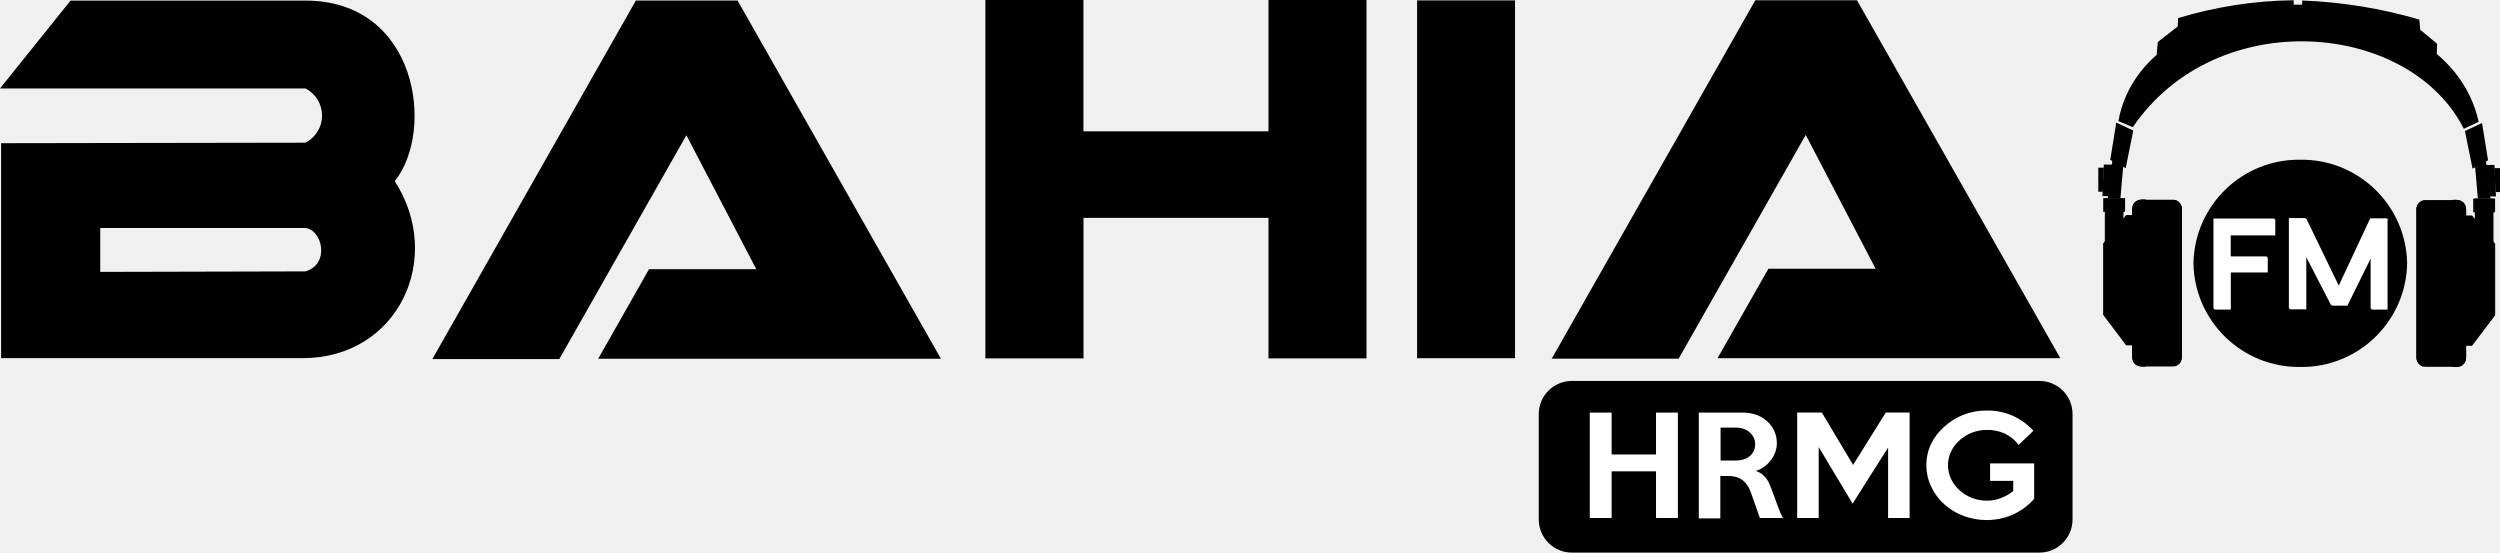
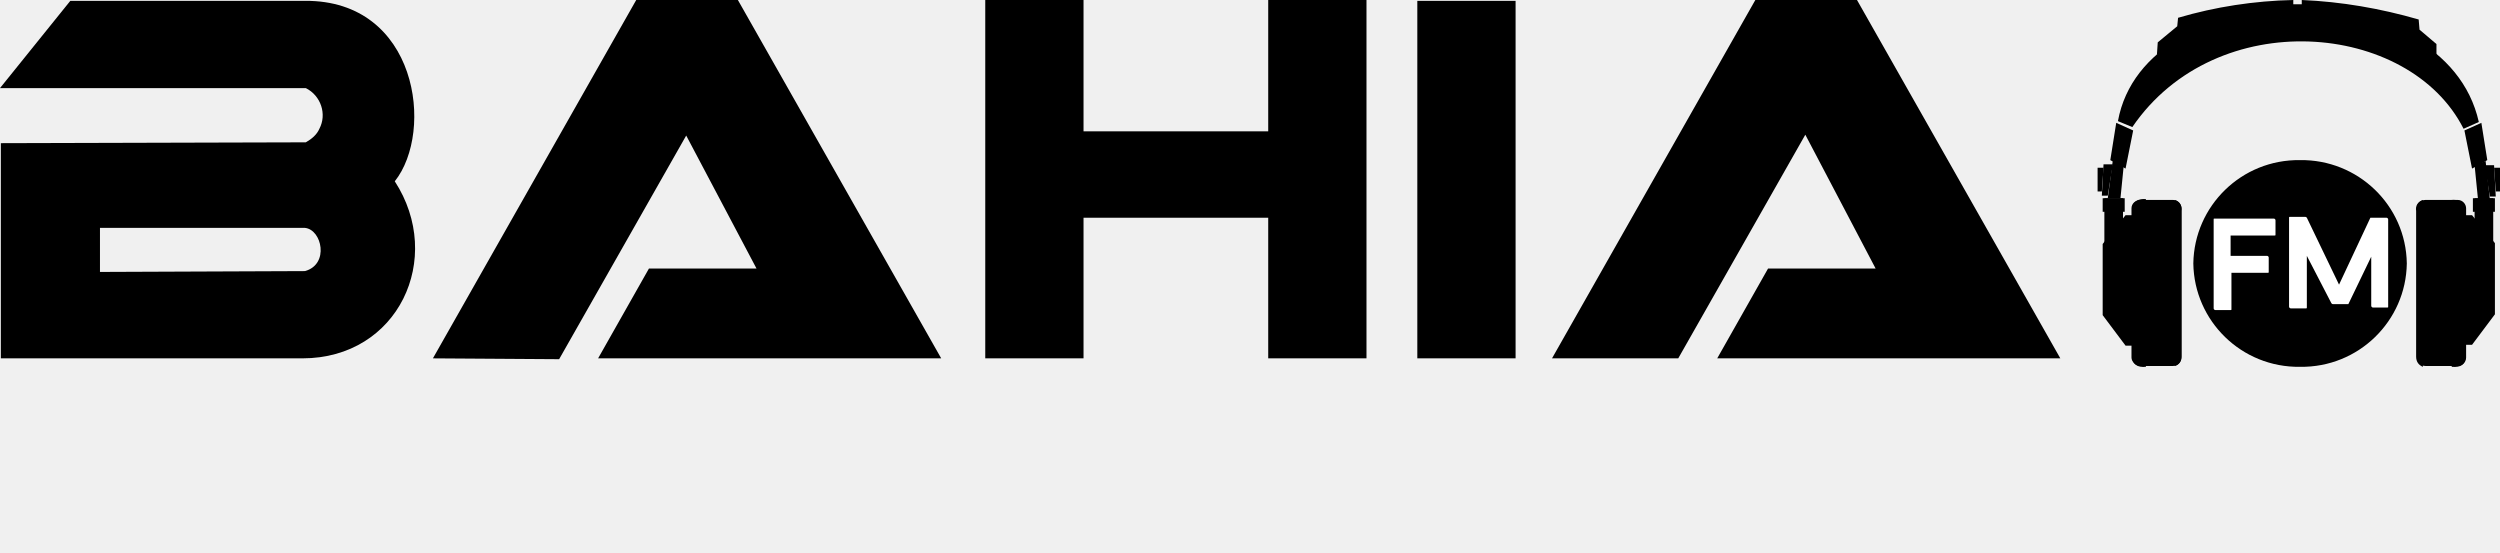
- <svg xmlns="http://www.w3.org/2000/svg" viewBox="0 0 295.06 65.22" class="logo">
-   <defs>
-     <style>.a,.b{fill-rule:evenodd}.b{fill:#fff}</style>
-   </defs>
-   <path class="a" d="M292.45 23.45l-.35-3.99 1.3-.48.54 4.47h-1.49zm1.95-3.61h.66v2.83h-.53l-.13-2.83z" />
-   <path class="a" d="M291.82 19.9l1.83-.98-.71-4.4-2.02.94.9 4.44zm1.52-.43h1.07l.17 3.72-.72-.01-.52-3.71zm-2.47 21.34V25.43h.89l2.73 3.34v8.44l-2.73 3.6h-.89z" />
-   <rect x="285.2" y="23.61" width="5.86" height="19.68" rx="1.05" ry="1.05" />
-   <path class="a" d="M289.44 43.29v-19.7c1.44-.15 1.62.79 1.62 1.17v17.38c-.03.9-.6 1.3-1.62 1.15zm-3.44-.02V23.65a1.19 1.19 0 0 0-.81 1.32v17.19a1.2 1.2 0 0 0 .81 1.11zm6.09-19.83h2.2v7.31c-.43 1-1.57 1.33-2.2 0v-7.31z" />
-   <path d="M291.9 23.44h2.58v1.61h-2.58z" />
-   <path class="a" d="M250.26 23.41l.35-4-1.3-.47-.55 4.47h1.5zm-1.95-3.62h-.66v2.84h.53l.13-2.84z" />
-   <path class="a" d="M250.88 19.85l-1.82-.98.71-4.4 2.01.94-.9 4.44zm-1.51-.42l-1.07-.01-.17 3.72h.72l.52-3.71zm2.47 21.33V25.38h-.9l-2.72 3.35v8.43l2.72 3.6h.9z" />
-   <rect x="251.65" y="23.57" width="5.86" height="19.68" rx="1.05" ry="1.05" />
-   <path class="a" d="M253.27 43.25v-19.7c-1.44-.15-1.62.79-1.62 1.17V42.1c.06.89.61 1.26 1.62 1.15zm3.44-.03V23.6a1.19 1.19 0 0 1 .81 1.32v17.19a1.2 1.2 0 0 1-.81 1.11zm-6.09-19.78h-2.2v7.31c.43 1 1.57 1.33 2.2 0v-7.31z" />
-   <path d="M248.23 23.39h2.58V25h-2.58z" />
-   <path class="a" d="M250.02 14.29l1.7.72c9.89-14.5 32.66-12.54 39.07.19l1.75-.82c-3.91-17.88-39.36-17.61-42.52-.09z" />
-   <path class="a" d="M287.59 6.59l.05-1.42-2-1.66-.1-1.2A56.82 56.82 0 0 0 271.71.06v.49h-1V.03a49.07 49.07 0 0 0-13.63 2.1l-.06 1-2.35 1.83-.13 1.51c13.77-8.68 25.47-4.96 33.05.12zm-16.1 36.72a12.45 12.45 0 0 0 12.61-12.23 12.45 12.45 0 0 0-12.61-12.23 12.45 12.45 0 0 0-12.61 12.23 12.45 12.45 0 0 0 12.61 12.23z" />
-   <path class="b" d="M263.28 30.21v-2.43h5.18c.09 0 .08 0 .08-.06v-1.75a.28.28 0 0 0-.22-.18h-7c-.09 0-.08 0-.08.06v10.51a.28.28 0 0 0 .22.18h1.75c.09 0 .08 0 .08-.06v-4.32h4.3c.08 0 .06 0 .06-.06v-1.66a.28.28 0 0 0-.21-.18h-4.15zm18.57-4.26a.3.3 0 0 0-.24-.18h-1.87l-3.71 7.94-3.8-7.85a.42.42 0 0 0-.23-.12h-1.8c-.09 0-.06 0-.06.06v10.53a.26.26 0 0 0 .21.18h1.77c.09 0 .08 0 .08-.06v-6.1l2.89 5.61a.33.33 0 0 0 .21.12h1.66a.1.1 0 0 0 .09 0l2.74-5.56v5.84a.28.28 0 0 0 .22.18h1.7c.09 0 .08 0 .08-.06V25.95z" />
-   <path class="a" d="M116.3 42.3V0h11.57v15.5h21.84V0h11.57v42.3h-11.57V25.71h-21.83V42.3H116.3zM.13 16.91v25.36h35.58c11.3 0 16.75-11.8 10.88-20.89C51.35 15.46 49.34.01 35.97.07H8.33L0 10.44h36.06a3.6 3.6 0 0 1 0 6.4l-36 .06zm11.7 10h24.22c2 .22 2.92 4.27 0 5.12l-24.22.06v-5.18zm39.22 15.43l24-42.28h12l24 42.28H70.6l6-10.57h12.66l-8.25-15.81-15 26.42h-15zm116.2-.06V.05h11.56v42.23h-11.55zm15.92 0l24-42.25h12l24 42.25h-40.46l6-10.56h12.66l-8.25-15.8-15 26.41h-15z" />
-   <rect x="181.61" y="44.96" width="63" height="20.26" rx="3.91" ry="3.91" />
-   <path class="b" d="M198.03 61.14h-2.58v-5.51h-5.24v5.51h-2.58V48.7h2.58v4.94h5.24V48.7h2.58v12.44zm12.48 0h-2.8l-1-2.83a4.38 4.38 0 0 0-.37-.86 2.73 2.73 0 0 0-.54-.67 2.26 2.26 0 0 0-.76-.44 3.1 3.1 0 0 0-1-.16h-1v5h-2.54V48.7h5.24a4.48 4.48 0 0 1 1.58.27 3.88 3.88 0 0 1 1.26.76 3.46 3.46 0 0 1 .83 1.14 3.37 3.37 0 0 1 .3 1.42 3.14 3.14 0 0 1-.18 1.06 3.46 3.46 0 0 1-.51.95 3.87 3.87 0 0 1-.78.77 3.42 3.42 0 0 1-1 .51 2.57 2.57 0 0 1 1 .63 3 3 0 0 1 .63 1q.12.26.22.53l.2.55.23.62.27.74q.18.51.34.88a4.29 4.29 0 0 0 .34.65zm-3.36-8.7a1.79 1.79 0 0 0-.17-.79 2 2 0 0 0-.47-.62 2.17 2.17 0 0 0-.71-.41 2.54 2.54 0 0 0-.87-.15h-1.86v3.88h1.86a2.81 2.81 0 0 0 .87-.13 2.11 2.11 0 0 0 .71-.38 1.83 1.83 0 0 0 .47-.6 1.74 1.74 0 0 0 .17-.79zm18.22 8.7h-2.53v-8.31l-4.19 6.61-4-6.68v8.38h-2.54V48.69h2.91l3.69 6.18 3.86-6.18h2.81v12.45zm14.73-2.29a7 7 0 0 1-1.23 1.13 7.46 7.46 0 0 1-1.39.79 7.26 7.26 0 0 1-1.48.46 7.81 7.81 0 0 1-1.5.15 7.67 7.67 0 0 1-2.78-.5 7.16 7.16 0 0 1-2.26-1.37 6.55 6.55 0 0 1-1.53-2.07 5.85 5.85 0 0 1-.57-2.55 5.8 5.8 0 0 1 .56-2.51 6.41 6.41 0 0 1 1.53-2 7.38 7.38 0 0 1 2.26-1.42 7.57 7.57 0 0 1 2.78-.51 7.29 7.29 0 0 1 3.12.65 7.32 7.32 0 0 1 2.38 1.74l-1.74 1.67a4.44 4.44 0 0 0-1.68-1.36 5.06 5.06 0 0 0-2.07-.41 4.81 4.81 0 0 0-1.78.33 4.69 4.69 0 0 0-1.45.9 4.2 4.2 0 0 0-1 1.32 3.72 3.72 0 0 0-.36 1.61 3.75 3.75 0 0 0 .36 1.63 4.3 4.3 0 0 0 1 1.33 4.58 4.58 0 0 0 1.45.9 4.78 4.78 0 0 0 1.77.33 4.59 4.59 0 0 0 1.69-.31 5.28 5.28 0 0 0 1.43-.83v-1.2h-2.73v-2.06h5.2v4.16z" />
+ <svg xmlns="http://www.w3.org/2000/svg" version="1.1" id="Layer_1" x="0px" y="0px" viewBox="0 0 295.1 65.2" style="enable-background:new 0 0 295.1 65.2;" xml:space="preserve">
+   <style type="text/css">
+ 	.st0{fill:#FFFFFF;}
+ </style>
+   <path d="M292.5,23.5l-0.4-4l1.3-0.5l0.5,4.5H292.5z M294.4,19.8h0.7v2.8h-0.5L294.4,19.8z" />
+   <path d="M291.8,19.9l1.8-1l-0.7-4.4l-2,0.9L291.8,19.9z M293.3,19.5h1.1l0.2,3.7l-0.7,0L293.3,19.5L293.3,19.5z M290.9,40.8V25.4  h0.9l2.7,3.3v8.4l-2.7,3.6H290.9z" />
+   <path d="M286.3,23.6h3.8c0.6,0,1,0.5,1,1v17.6c0,0.6-0.5,1-1,1h-3.8c-0.6,0-1-0.5-1-1V24.7C285.2,24.1,285.7,23.6,286.3,23.6z" />
+   <path d="M289.4,43.3V23.6c1.4-0.1,1.6,0.8,1.6,1.2v17.4C291,43,290.5,43.4,289.4,43.3z M286,43.3V23.6c-0.6,0.2-0.9,0.7-0.8,1.3  v17.2C285.2,42.7,285.5,43.1,286,43.3z M292.1,23.4h2.2v7.3c-0.4,1-1.6,1.3-2.2,0V23.4z" />
+   <path d="M291.9,23.4h2.6v1.6h-2.6V23.4z" />
+   <path d="M250.3,23.4l0.4-4l-1.3-0.5l-0.6,4.5H250.3z M248.3,19.8h-0.7v2.8h0.5L248.3,19.8z" />
+   <path d="M250.9,19.9l-1.8-1l0.7-4.4l2,0.9L250.9,19.9z M249.4,19.4l-1.1,0l-0.2,3.7h0.7L249.4,19.4z M251.8,40.8V25.4h-0.9l-2.7,3.4  v8.4l2.7,3.6C250.9,40.8,251.8,40.8,251.8,40.8z" />
+   <path d="M252.7,23.6h3.8c0.6,0,1,0.5,1,1v17.6c0,0.6-0.5,1-1,1h-3.8c-0.6,0-1.1-0.5-1.1-1V24.6C251.6,24,252.1,23.6,252.7,23.6z" />
+   <path d="M253.3,43.3V23.5c-1.4-0.1-1.6,0.8-1.6,1.2v17.4C251.7,43,252.3,43.4,253.3,43.3z M256.7,43.2V23.6c0.6,0.2,0.9,0.7,0.8,1.3  v17.2C257.5,42.6,257.2,43.1,256.7,43.2z M250.6,23.4h-2.2v7.3c0.4,1,1.6,1.3,2.2,0V23.4z" />
+   <path d="M248.2,23.4h2.6V25h-2.6V23.4z" />
+   <path d="M250,14.3l1.7,0.7c9.9-14.5,32.7-12.5,39.1,0.2l1.8-0.8C288.6-3.5,253.2-3.2,250,14.3z" />
+   <path d="M287.6,6.6l0-1.4l-2-1.7l-0.1-1.2c-4.5-1.3-9.1-2.1-13.8-2.3v0.5h-1V0c-4.6,0.1-9.2,0.8-13.6,2.1l-0.1,1L254.7,5l-0.1,1.5  C268.3-2.2,280,1.5,287.6,6.6L287.6,6.6z M271.5,43.3c6.9,0.1,12.5-5.4,12.6-12.2c-0.1-6.9-5.8-12.3-12.6-12.2  c-6.9-0.1-12.5,5.4-12.6,12.2C259,37.9,264.6,43.4,271.5,43.3z" />
+   <path class="st0" d="M263.3,30.2v-2.4h5.2c0.1,0,0.1,0,0.1-0.1V26c0-0.1-0.1-0.2-0.2-0.2h-7c-0.1,0-0.1,0-0.1,0.1v10.5  c0,0.1,0.1,0.2,0.2,0.2h1.8c0.1,0,0.1,0,0.1-0.1v-4.3h4.3c0.1,0,0.1,0,0.1-0.1v-1.7c0-0.1-0.1-0.2-0.2-0.2L263.3,30.2L263.3,30.2z   M281.9,25.9c0-0.1-0.1-0.2-0.2-0.2h-1.9l-3.7,7.9l-3.8-7.9c-0.1-0.1-0.1-0.1-0.2-0.1h-1.8c-0.1,0-0.1,0-0.1,0.1v10.5  c0,0.1,0.1,0.2,0.2,0.2h1.8c0.1,0,0.1,0,0.1-0.1v-6.1l2.9,5.6c0.1,0.1,0.1,0.1,0.2,0.1h1.7c0,0,0.1,0,0.1,0l2.7-5.6v5.8  c0,0.1,0.1,0.2,0.2,0.2h1.7c0.1,0,0.1,0,0.1-0.1L281.9,25.9L281.9,25.9z" />
+   <path d="M116.3,42.3V0h11.6v15.5h21.8V0h11.6v42.3h-11.6V25.7h-21.8v16.6H116.3z M0.1,16.9v25.4h35.6c11.3,0,16.8-11.8,10.9-20.9  C51.3,15.5,49.3,0,36,0.1H8.3L0,10.4h36.1c1.8,0.9,2.5,3.1,1.6,4.8c-0.3,0.7-0.9,1.2-1.6,1.6L0.1,16.9L0.1,16.9z M11.8,26.9H36  c2,0.2,2.9,4.3,0,5.1l-24.2,0.1V26.9z M51.1,42.3l24-42.3h12l24,42.3H70.6l6-10.6h12.7L81,16L66,42.4L51.1,42.3L51.1,42.3z   M167.3,42.3V0.1h11.6v42.2H167.3L167.3,42.3z M183.2,42.3l24-42.3h12l24,42.3h-40.5l6-10.6h12.7l-8.3-15.8l-15,26.4L183.2,42.3  L183.2,42.3z" />
</svg>
